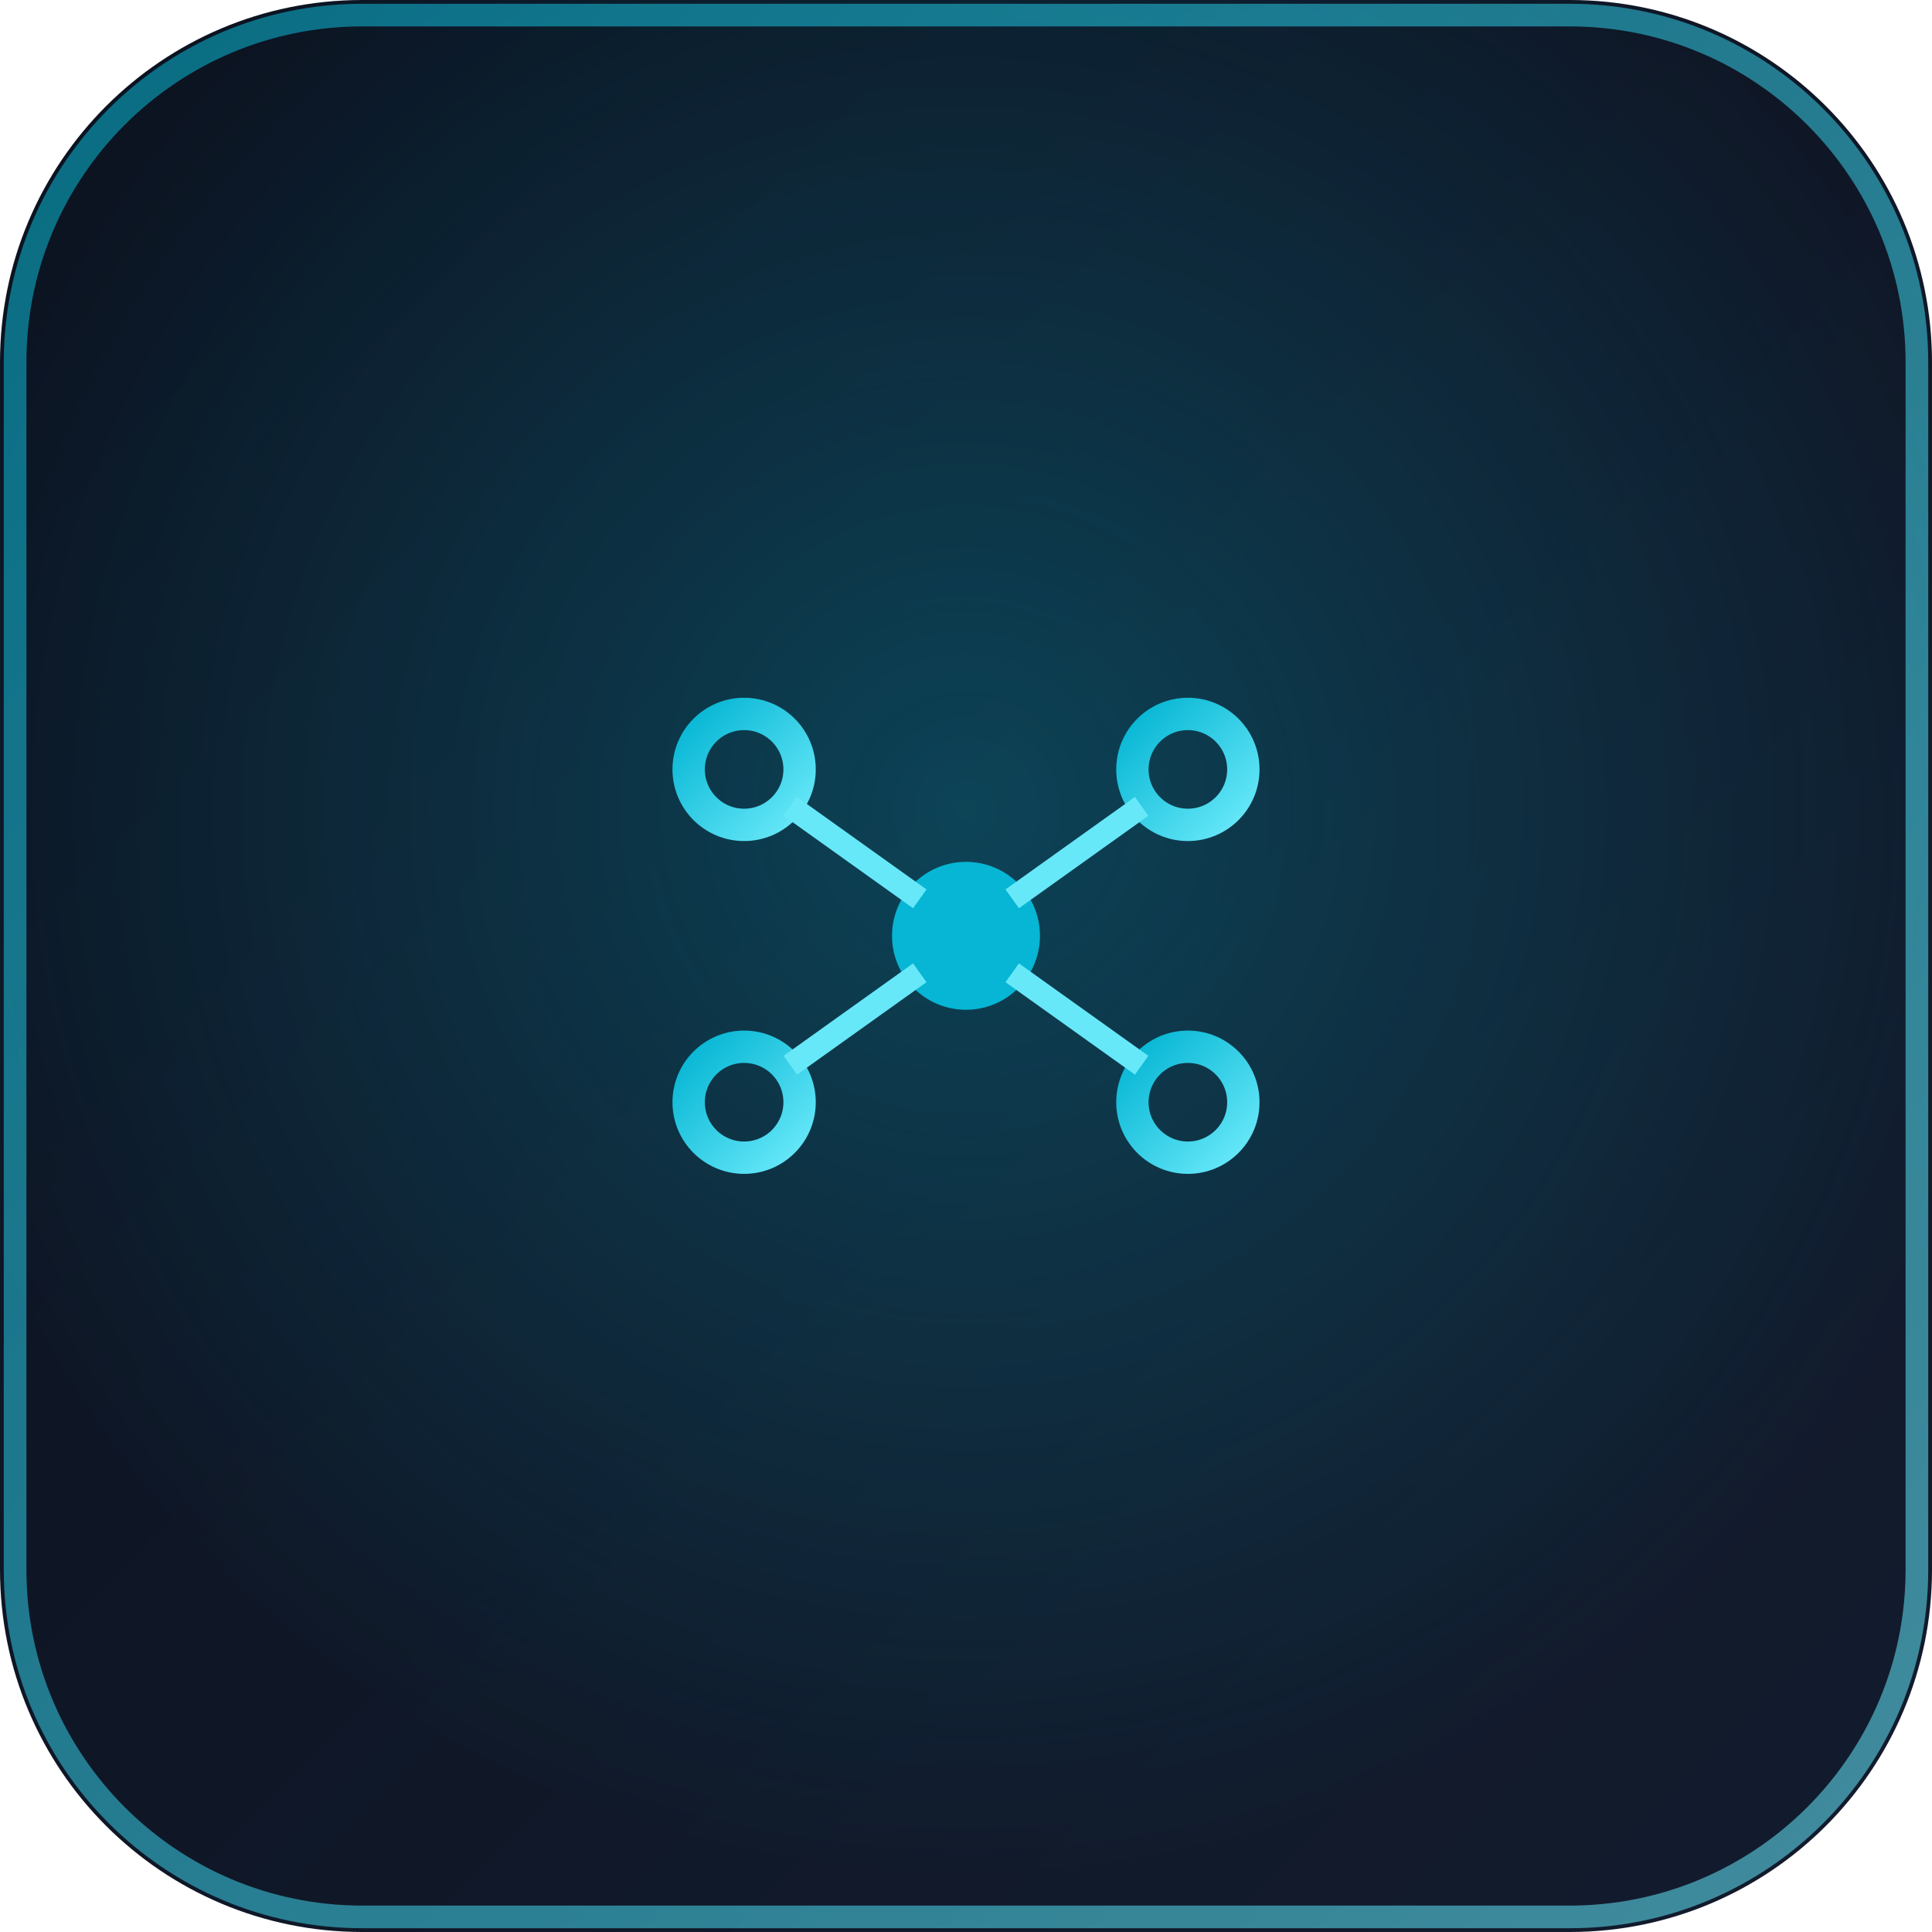
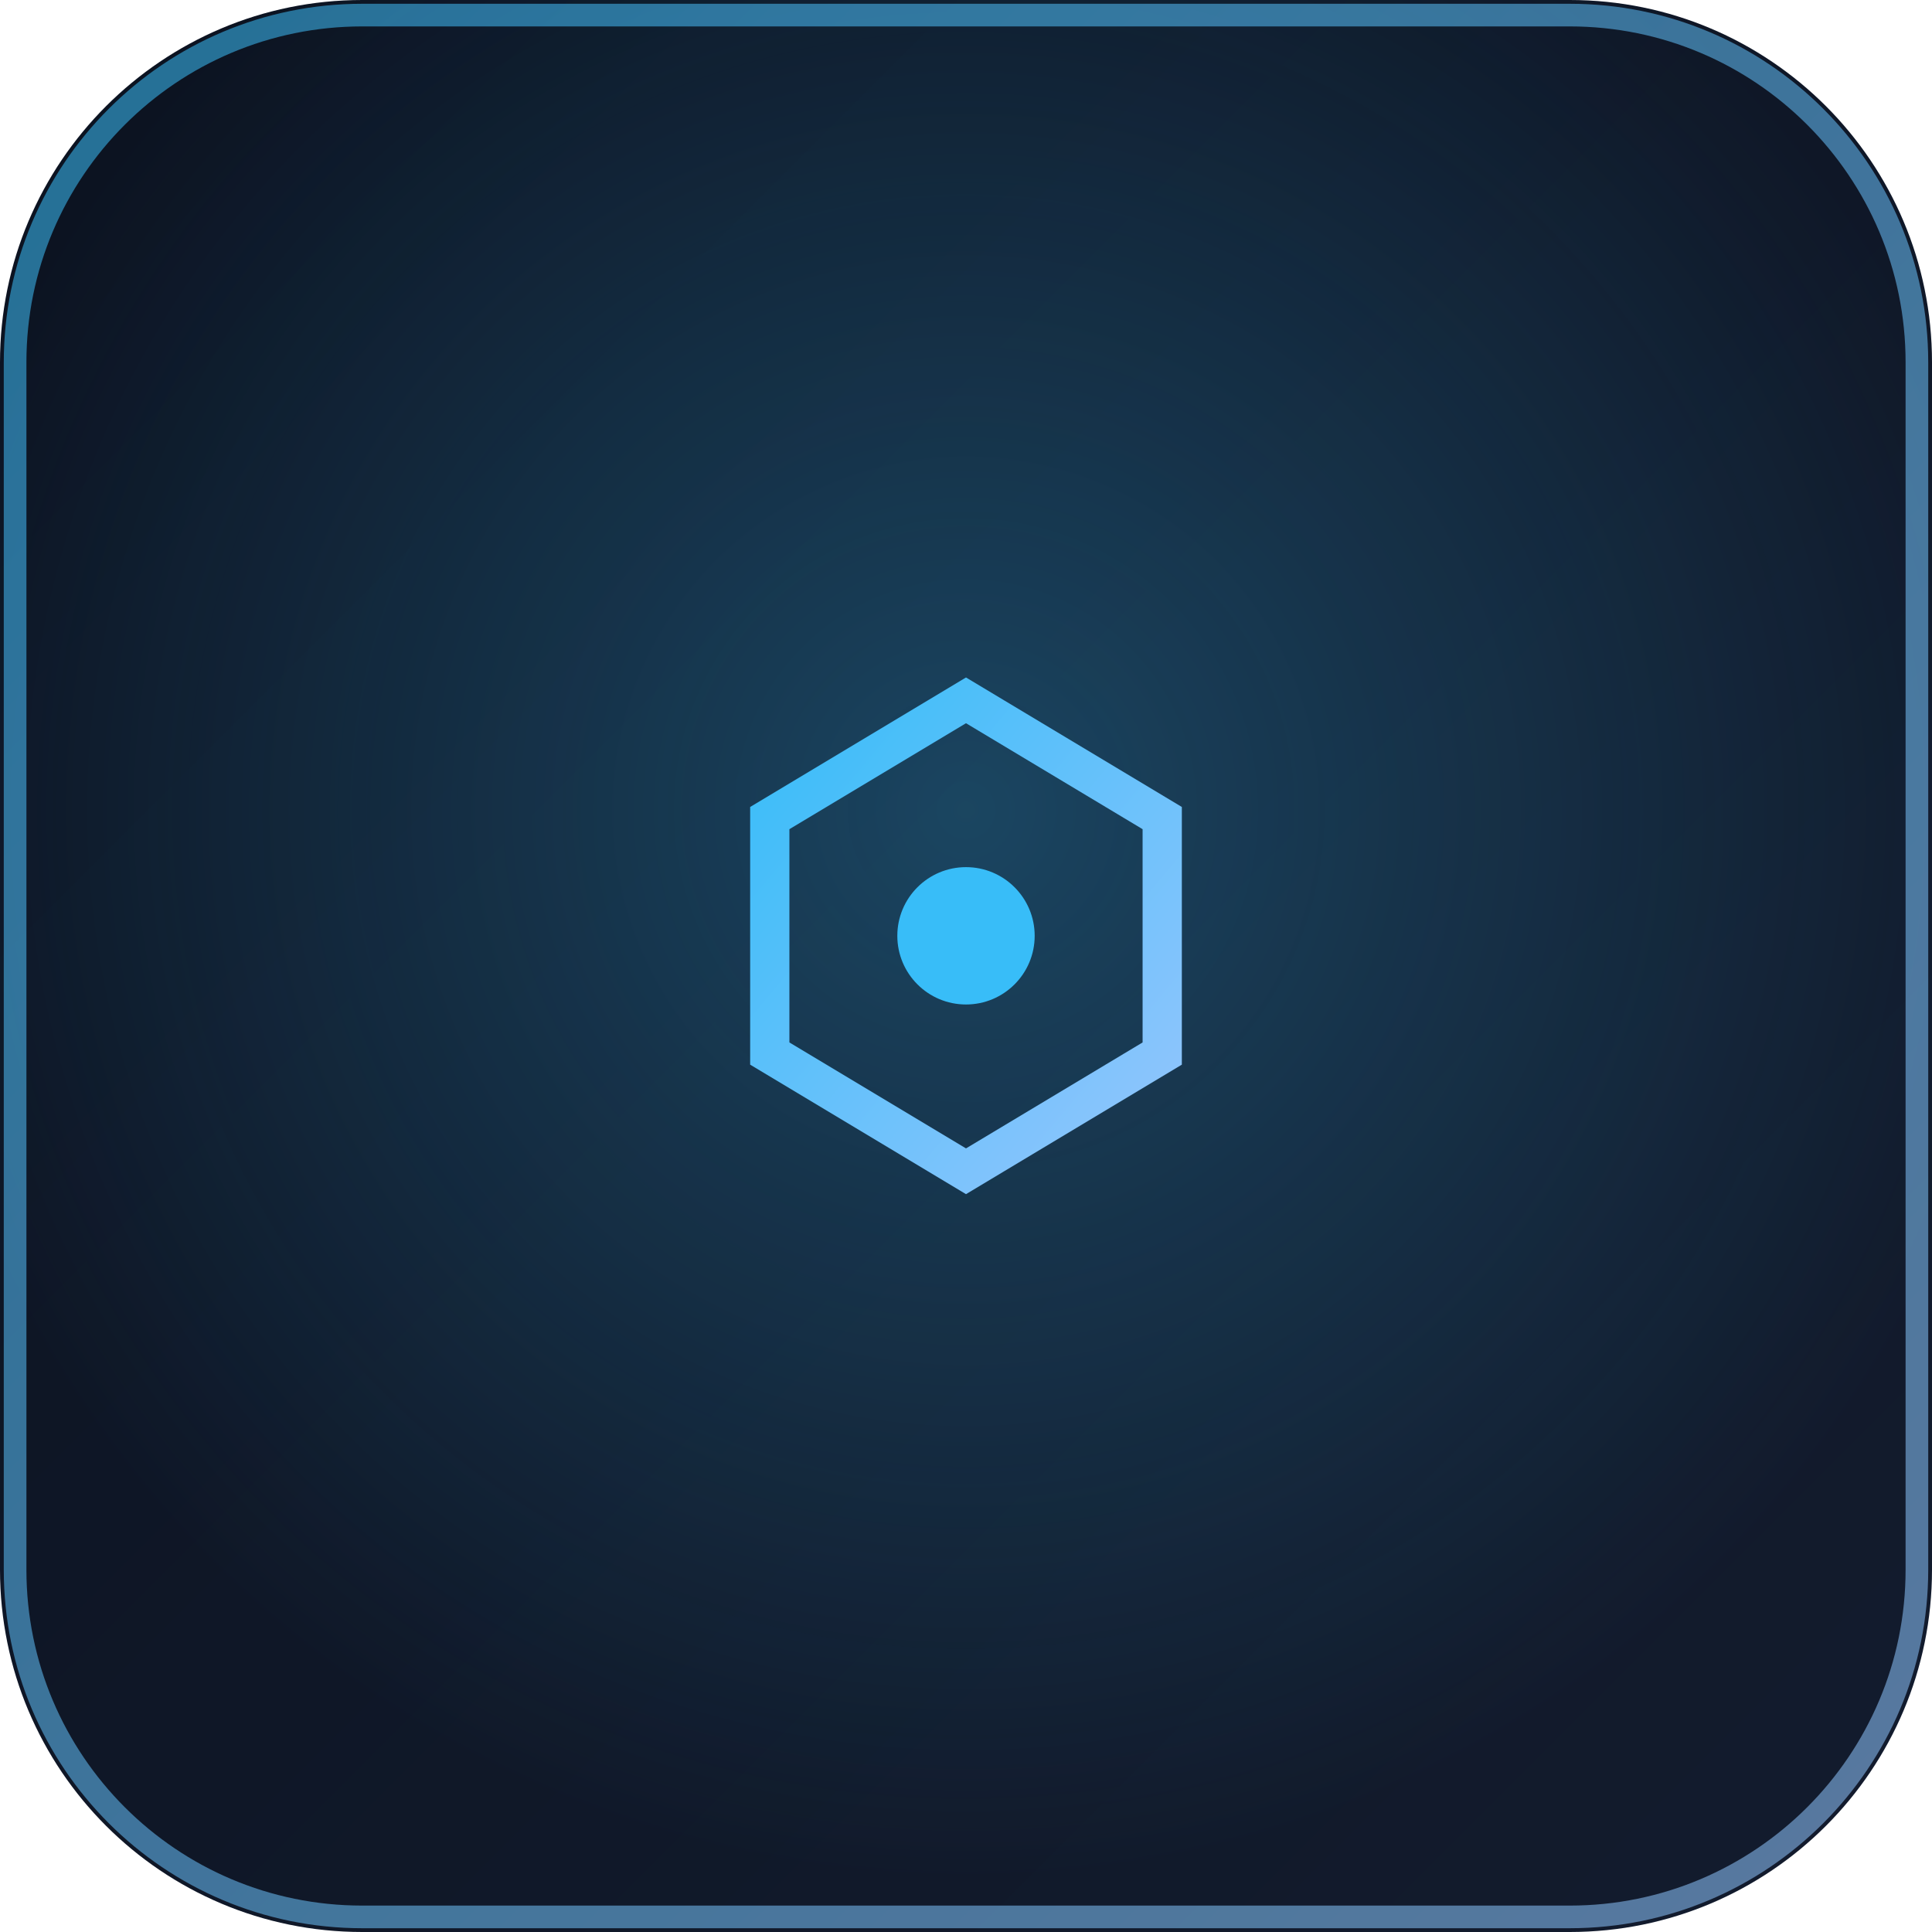
<svg xmlns="http://www.w3.org/2000/svg" viewBox="0 0 512 512" width="512" height="512" role="img" aria-label="NetworksV6-drake">
  <defs>
    <linearGradient id="fondo" x1="0" y1="0" x2="1" y2="1">
      <stop offset="0%" stop-color="#0B1220" />
      <stop offset="100%" stop-color="#131C2E" />
    </linearGradient>
    <linearGradient id="acG" x1="0" y1="0" x2="1" y2="1">
-       <stop offset="0%" stop-color="#06B6D4" />
-       <stop offset="100%" stop-color="#67E8F9" />
+       <stop offset="0%" stop-color="#38BDF8" />
+       <stop offset="100%" stop-color="#93C5FD" />
    </linearGradient>
    <radialGradient id="halo" cx="50%" cy="42%" r="55%">
-       <stop offset="0%" stop-color="#06B6D4" stop-opacity="0.28" />
-       <stop offset="100%" stop-color="#06B6D4" stop-opacity="0" />
+       <stop offset="0%" stop-color="#38BDF8" stop-opacity="0.28" />
+       <stop offset="100%" stop-color="#38BDF8" stop-opacity="0" />
    </radialGradient>
  </defs>
  <rect width="512" height="512" rx="96" fill="url(#fondo)" />
  <rect width="512" height="512" rx="96" fill="url(#halo)" />
  <rect x="4" y="4" width="504" height="504" rx="92" fill="none" stroke="url(#acG)" stroke-width="6" opacity="0.55" />
-   <g transform="translate(256,248) scale(2.45)">
-     <circle cx="0" cy="0" r="8" fill="#06B6D4" />
-     <circle cx="-24" cy="-18" r="6" fill="none" stroke="url(#acG)" stroke-width="3.5" />
-     <circle cx="24" cy="-18" r="6" fill="none" stroke="url(#acG)" stroke-width="3.5" />
-     <circle cx="-24" cy="18" r="6" fill="none" stroke="url(#acG)" stroke-width="3.5" />
-     <circle cx="24" cy="18" r="6" fill="none" stroke="url(#acG)" stroke-width="3.5" />
-     <path d="M-19,-14 L-5,-4 M19,-14 L5,-4 M-19,14 L-5,4 M19,14 L5,4" stroke="#67E8F9" stroke-width="2.5" />
+   <g transform="translate(256,248) scale(2.6)">
+     <polygon points="0,-24 20,-12 20,12 0,24 -20,12 -20,-12" fill="none" stroke="url(#acG)" stroke-width="4" />
+     <circle cx="0" cy="0" r="7" fill="#38BDF8" />
  </g>
</svg>
